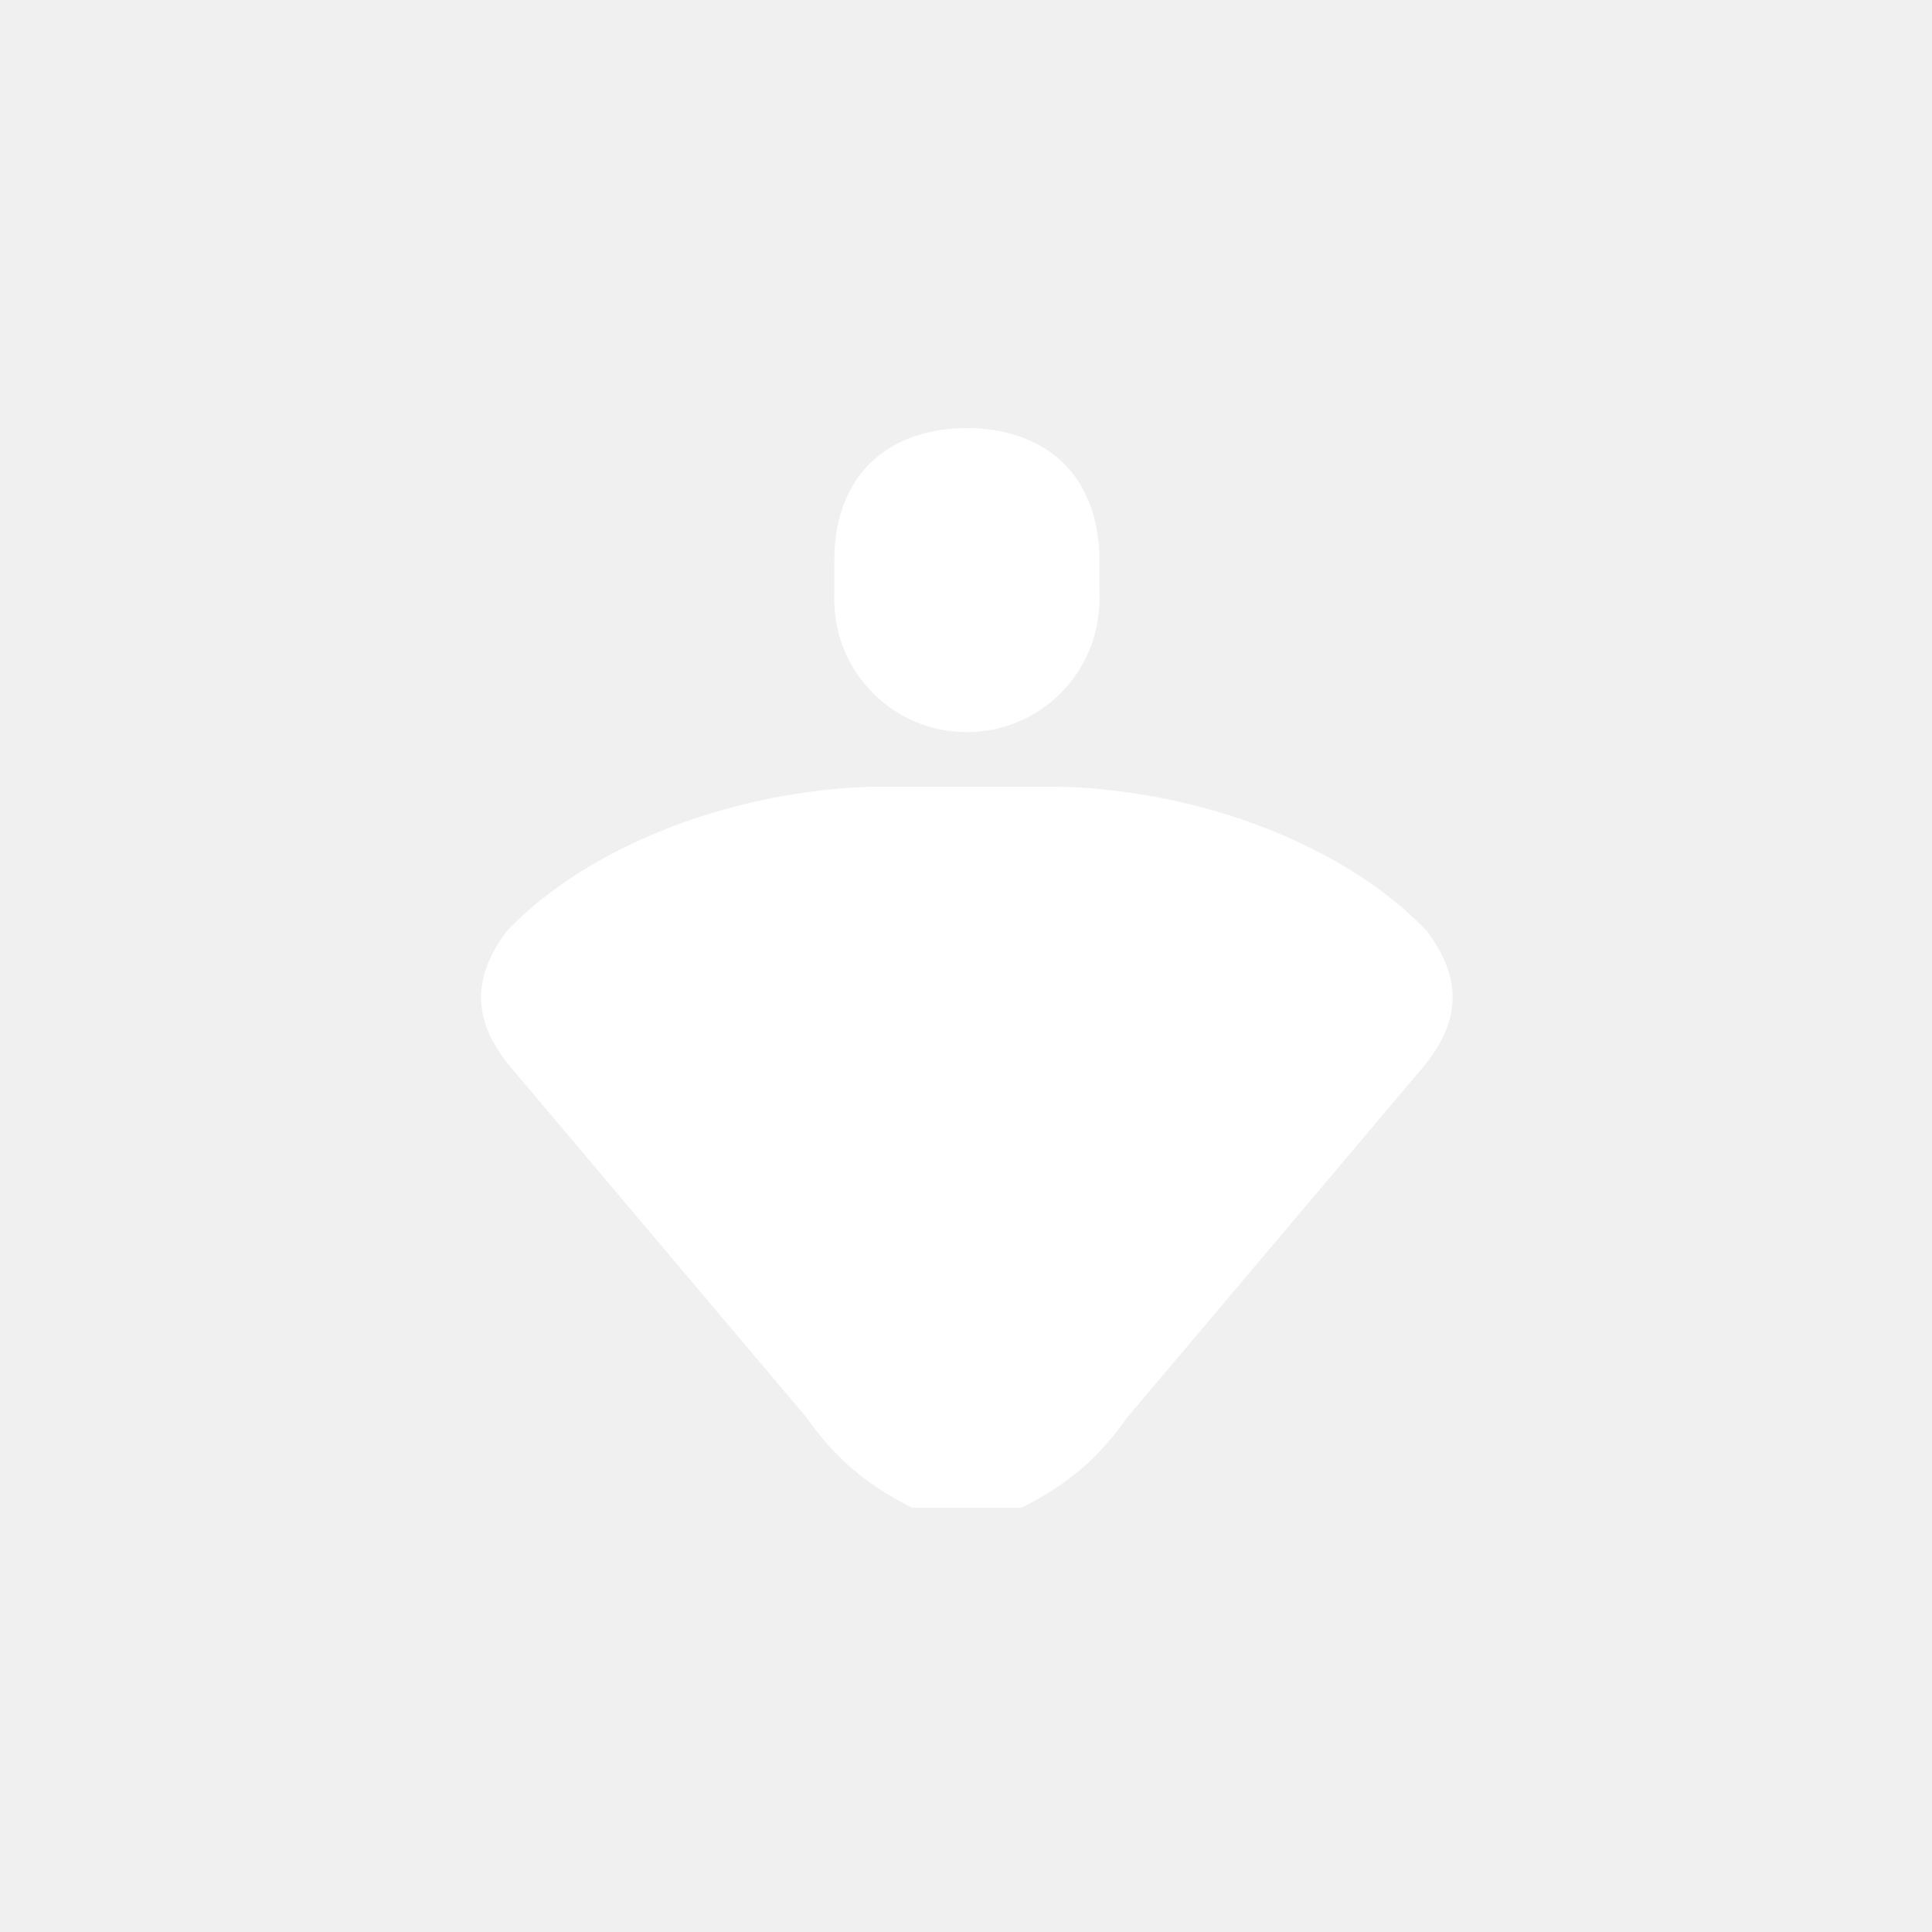
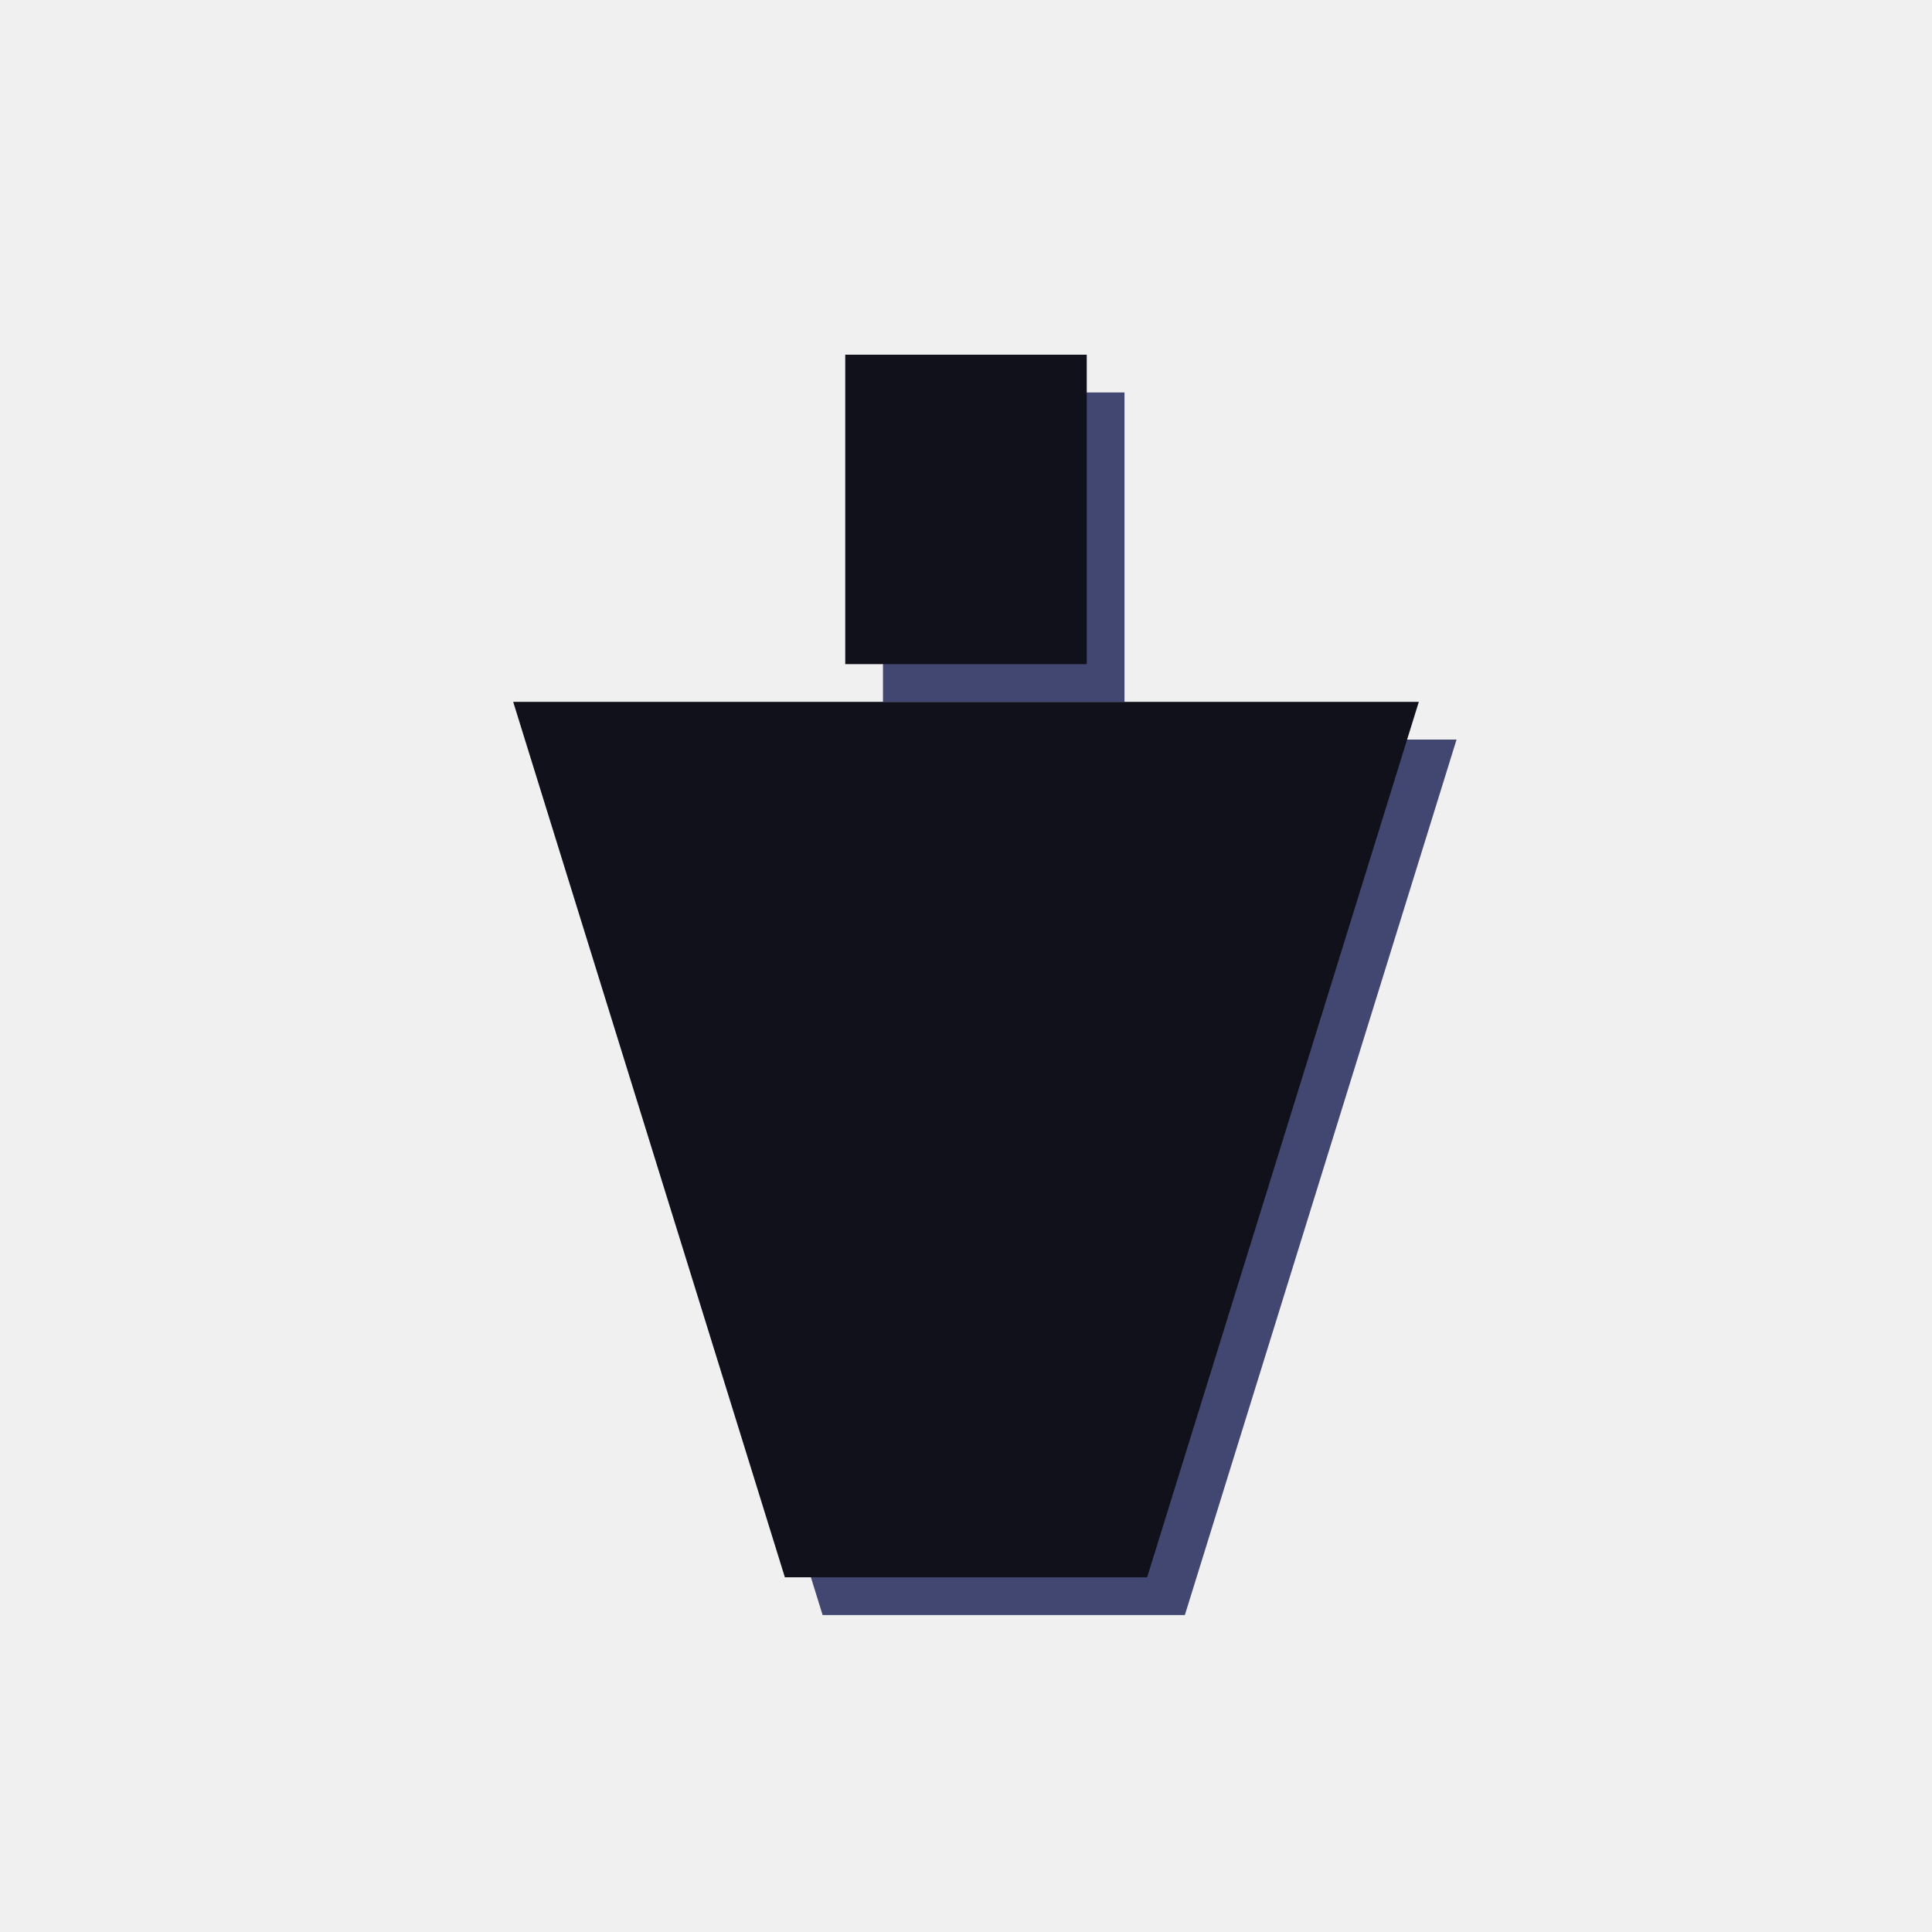
- <svg xmlns="http://www.w3.org/2000/svg" width="456" height="456" viewBox="0 0 456 456">
-   <g fill="#ffffff" transform="translate(81,90) scale(9.2)">
-     <circle cx="16" cy="5.6" r="3.4" />
-     <path d="M12.6,4.6 C12.6,2.3 14.1,1.2 16,1.2 C17.9,1.2 19.4,2.3 19.4,4.6 L19.4,5.6 C19.4,6.6 18.6,7.2 16,7.2 C13.4,7.2 12.6,6.6 12.6,5.6 Z" />
-     <path d="M13.6,10.4 C10,10.5 6.3,11.9 4.2,14.1 C3.3,15.3 3.3,16.4 4.3,17.6 L11.9,26.6 C12.6,27.6 13.4,28.3 14.6,28.9 H17.4 C18.6,28.3 19.4,27.6 20.1,26.6 L27.7,17.6 C28.7,16.4 28.7,15.3 27.8,14.1 C25.7,11.9 22,10.5 18.4,10.4 Z" />
+ <svg xmlns="http://www.w3.org/2000/svg" width="512" height="512" viewBox="0 0 512 512">
+   <g fill="#414770" transform="translate(10,10)">
+     <rect x="224" y="94" width="64" height="82" />
+     <polygon points="136,186 376,186 304,418 208,418" />
+   </g>
+   <g fill="#10111A">
+     <rect x="224" y="94" width="64" height="82" />
+     <polygon points="136,186 376,186 304,418 208,418" />
  </g>
</svg>
